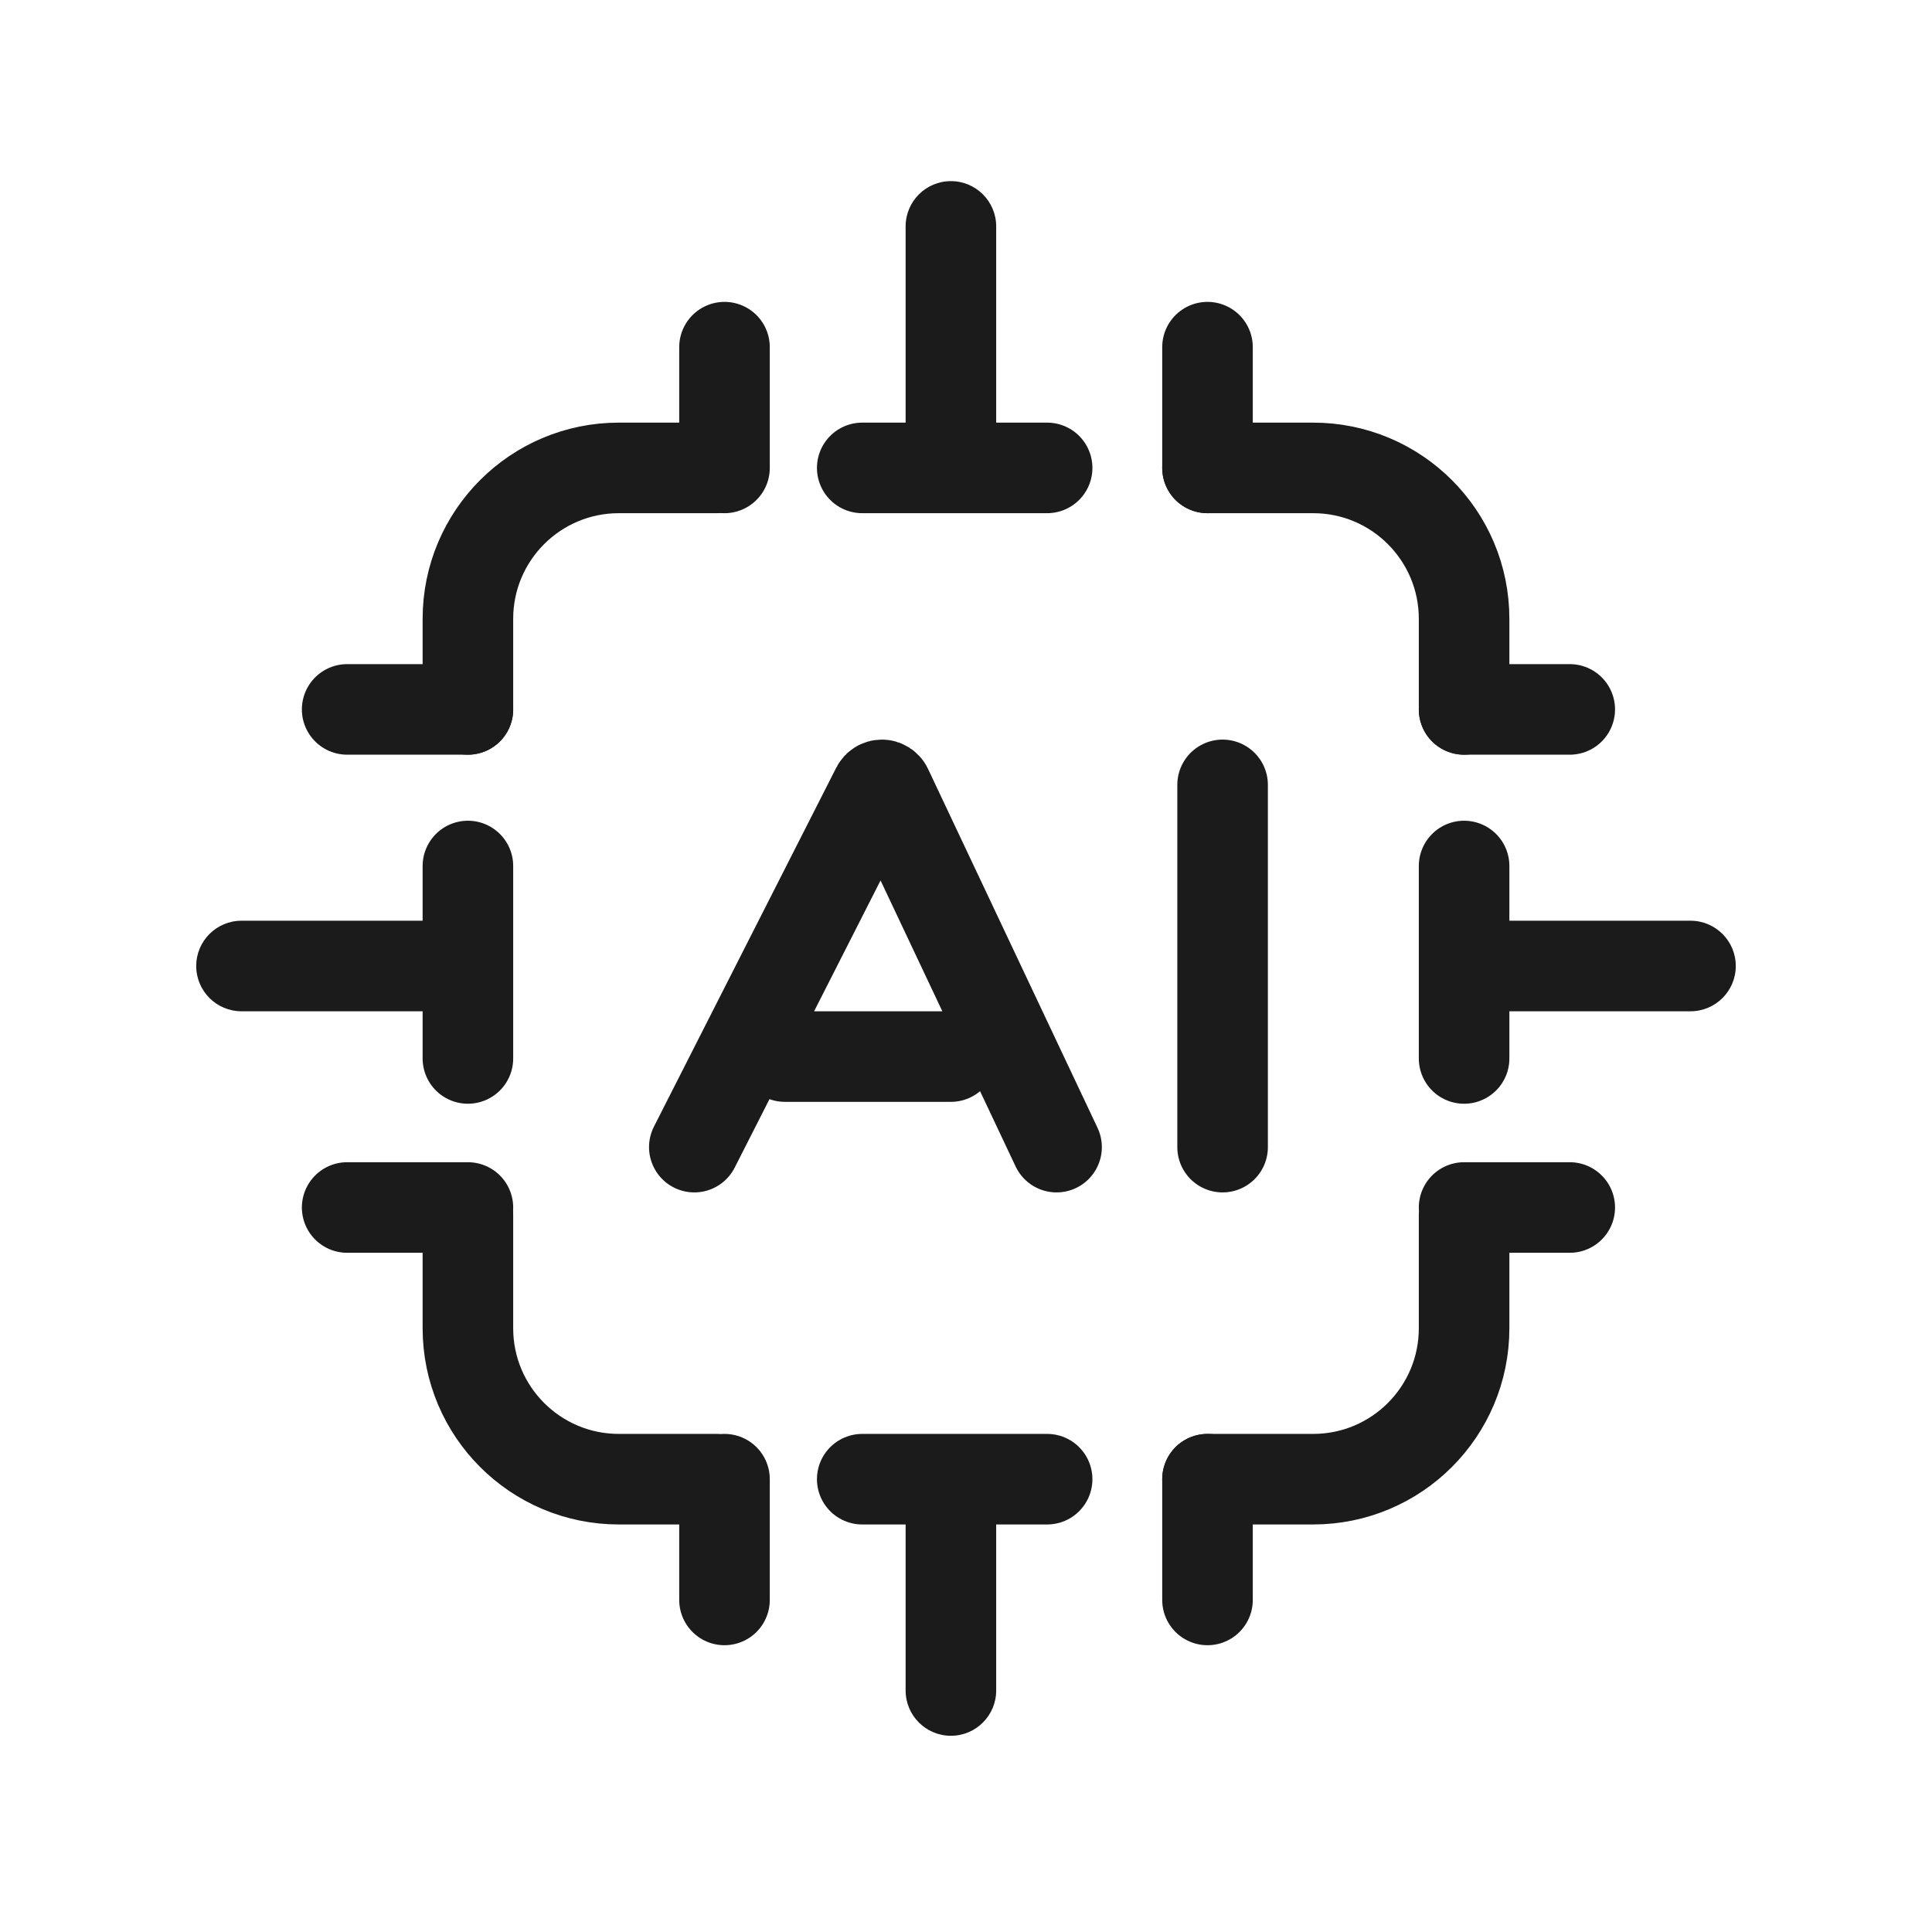
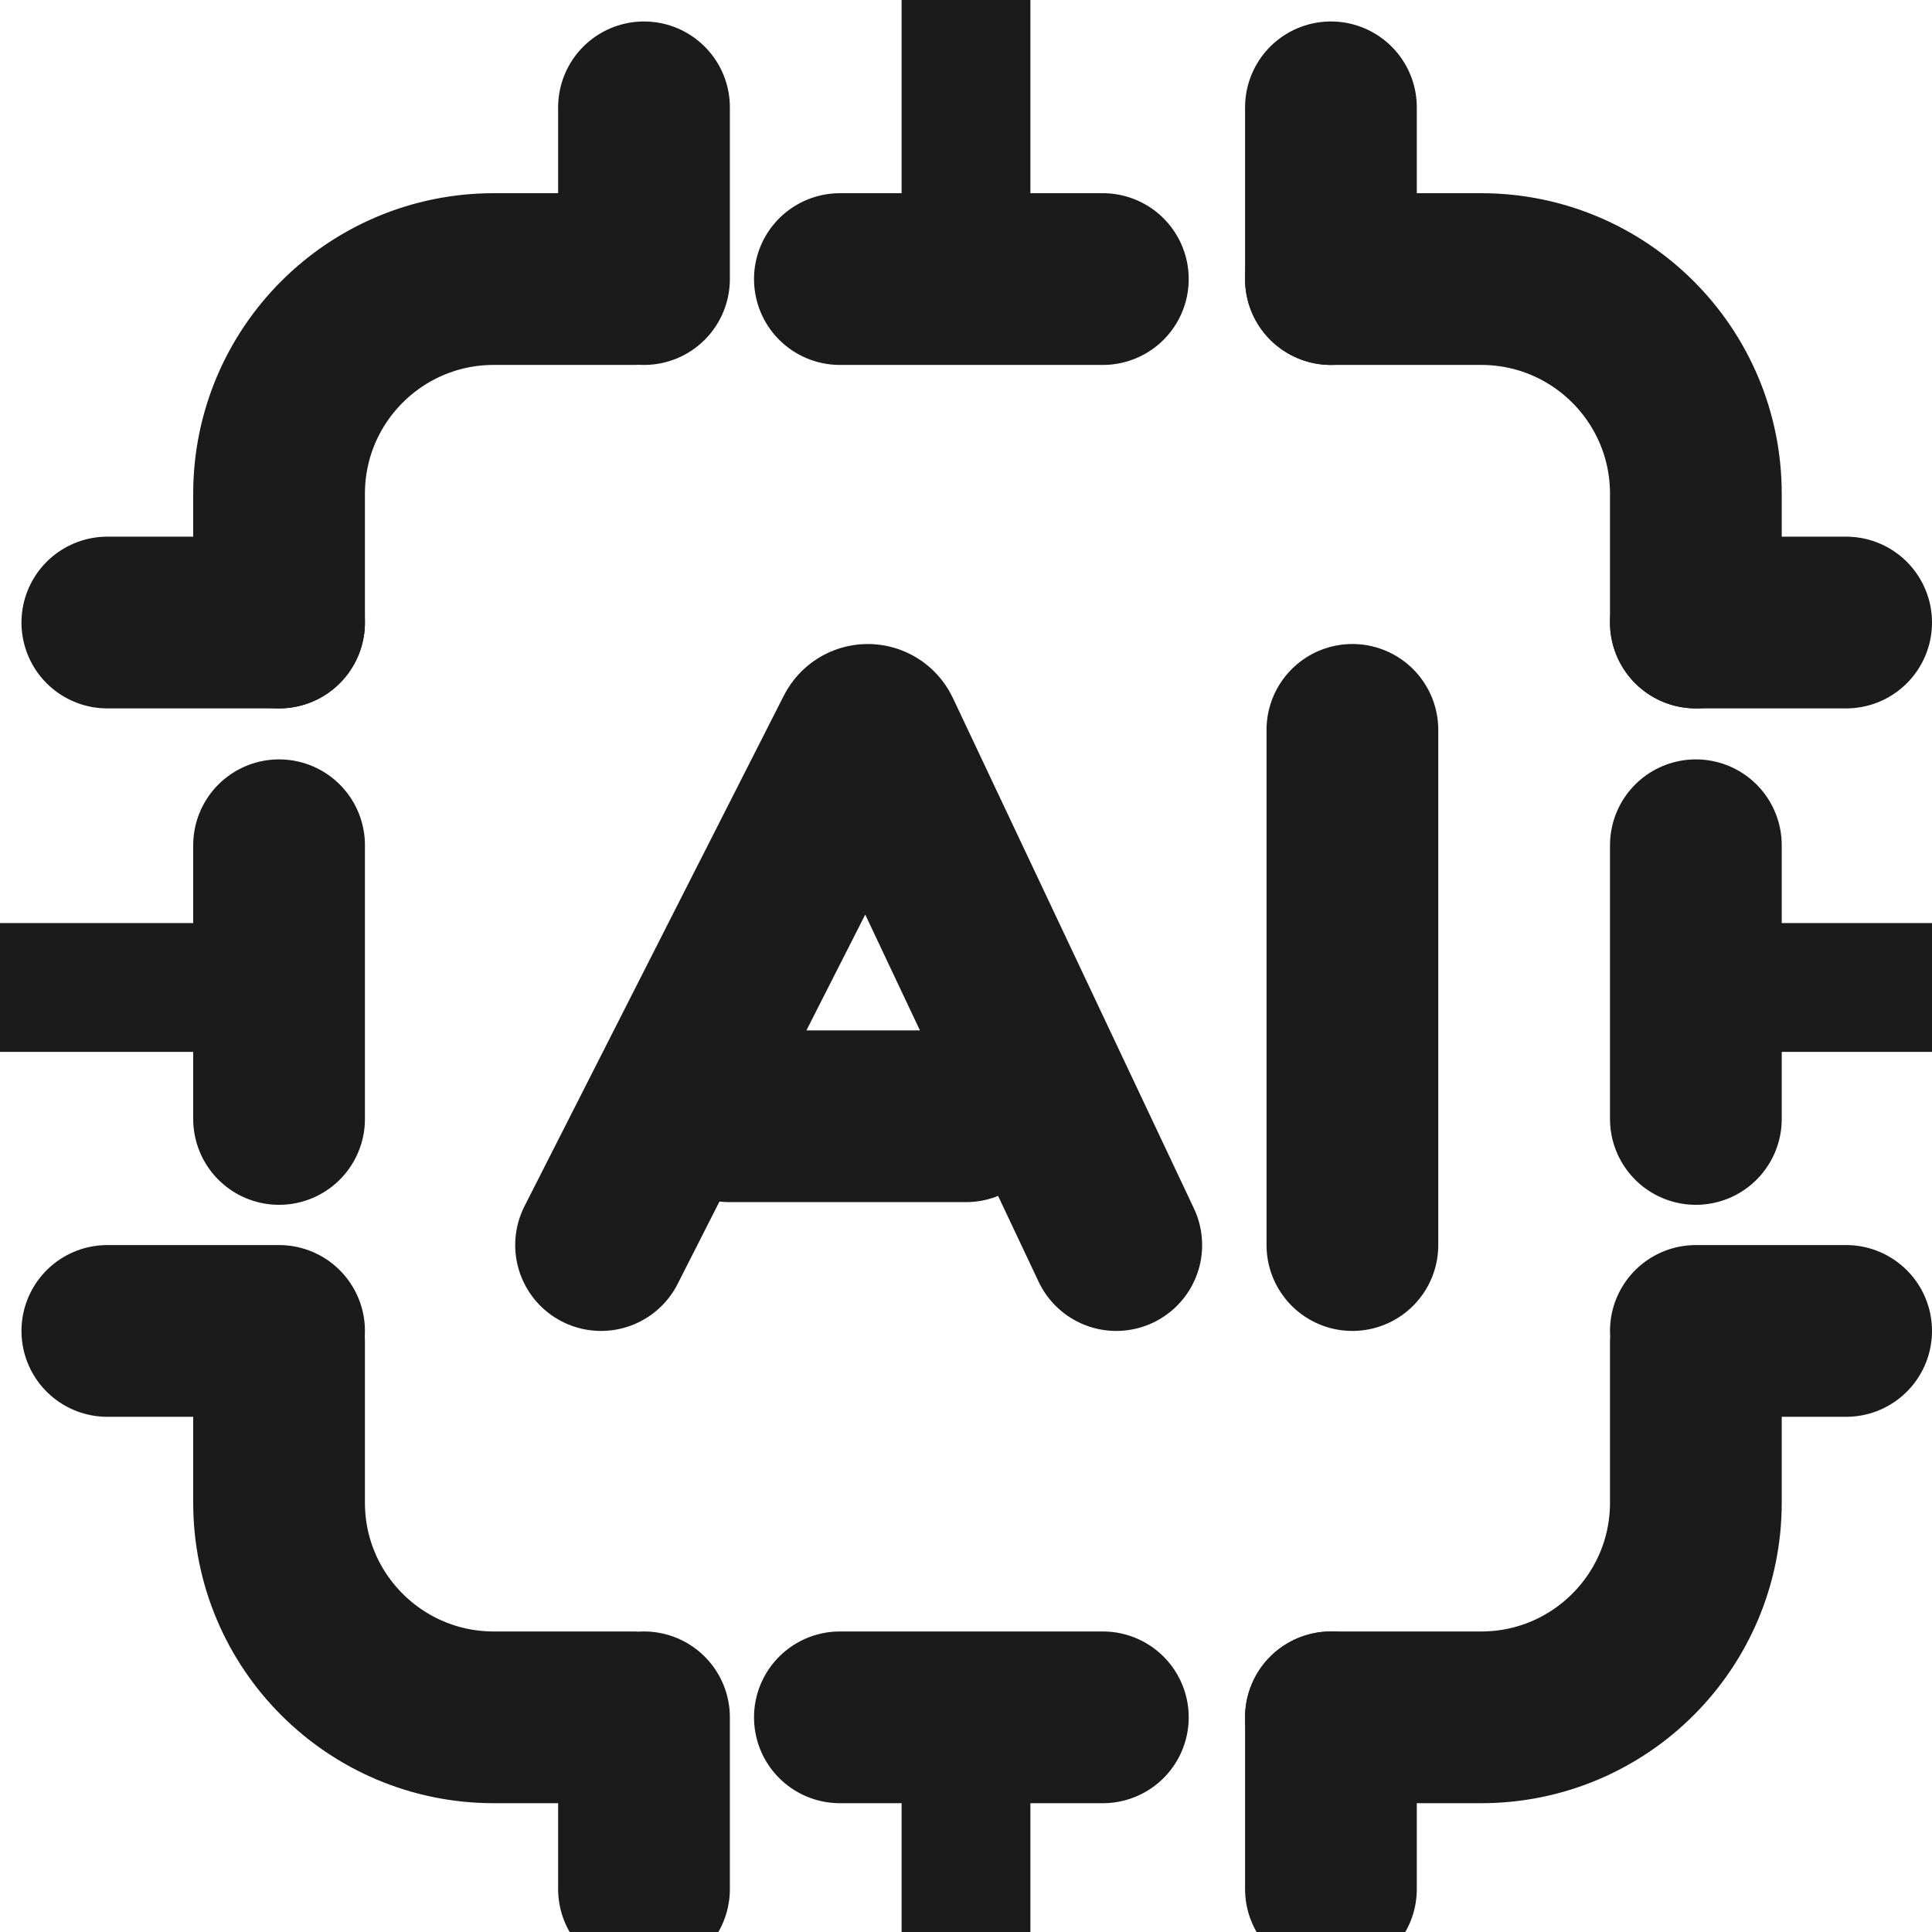
- <svg xmlns="http://www.w3.org/2000/svg" width="128" height="128" fill="none" viewBox="0 0 128 128" id="ai-chipset">
-   <path stroke="#1B1B1B" stroke-linecap="round" stroke-width="6" d="M97 80.5V88C97 93.523 92.523 98 87 98H80M31 80.5V88C31 93.523 35.477 98 41 98H47.5M31 47V41C31 35.477 35.477 31 41 31H47.5M97 47V41C97 35.477 92.523 31 87 31H80M31 70.125V63.75 57.375M97 70.125V63.75 57.375M69.375 31H62.75 57.125M69.375 98H62.75 57.125M46 76L58.084 52.209C58.15 52.081 58.281 52 58.425 52V52C58.572 52 58.707 52.085 58.77 52.219L70 76M52 70H63M81 76V52M97 80H104M48 98L48 106" />
-   <path stroke="#1B1B1B" stroke-linecap="round" stroke-linejoin="round" stroke-width="6" d="M31 80H23" />
-   <path stroke="#1B1B1B" stroke-linecap="round" stroke-width="6" d="M48 31L48 23" />
-   <path stroke="#1B1B1B" stroke-linecap="round" stroke-linejoin="round" stroke-width="6" d="M97 47H104" />
-   <path stroke="#1B1B1B" stroke-linecap="round" stroke-width="6" d="M80 98L80 106" />
+ <svg xmlns="http://www.w3.org/2000/svg" fill="none" viewBox="18 18 90 90" id="ai-chipset">
+   <path stroke="#1B1B1B" stroke-linecap="round" stroke-width="8" d="M97 80.5V88C97 93.523 92.523 98 87 98H80M31 80.5V88C31 93.523 35.477 98 41 98H47.5M31 47V41C31 35.477 35.477 31 41 31H47.5M97 47V41C97 35.477 92.523 31 87 31H80M31 70.125V63.75 57.375M97 70.125V63.75 57.375M69.375 31H62.75 57.125M69.375 98H62.75 57.125M46 76L58.084 52.209C58.15 52.081 58.281 52 58.425 52V52C58.572 52 58.707 52.085 58.77 52.219L70 76M52 70H63M81 76V52M97 80H104M48 98L48 106" />
+   <path stroke="#1B1B1B" stroke-linecap="round" stroke-linejoin="round" stroke-width="8" d="M31 80H23" />
+   <path stroke="#1B1B1B" stroke-linecap="round" stroke-width="8" d="M48 31L48 23" />
+   <path stroke="#1B1B1B" stroke-linecap="round" stroke-linejoin="round" stroke-width="8" d="M97 47H104" />
+   <path stroke="#1B1B1B" stroke-linecap="round" stroke-width="8" d="M80 98L80 106" />
  <path fill="#1B1B1B" d="M101 61H98V67H101V61zM112 67C113.657 67 115 65.657 115 64 115 62.343 113.657 61 112 61V67zM101 67H112V61H101V67zM66 101L66 98 60 98 60 101 66 101zM60 112C60 113.657 61.343 115 63 115 64.657 115 66 113.657 66 112L60 112zM60 101L60 112 66 112 66 101 60 101zM27 61H30V67H27V61zM16 67C14.343 67 13 65.657 13 64 13 62.343 14.343 61 16 61V67zM27 67H16V61H27V67zM66 26L66 29 60 29 60 26 66 26zM60 15C60 13.343 61.343 12 63 12 64.657 12 66 13.343 66 15L60 15zM60 26L60 15 66 15 66 26 60 26z" />
-   <path stroke="#1B1B1B" stroke-linecap="round" stroke-linejoin="round" stroke-width="6" d="M31 47H23" />
-   <path stroke="#1B1B1B" stroke-linecap="round" stroke-width="6" d="M80 31L80 23" />
+   <path stroke="#1B1B1B" stroke-linecap="round" stroke-linejoin="round" stroke-width="8" d="M31 47H23" />
+   <path stroke="#1B1B1B" stroke-linecap="round" stroke-width="8" d="M80 31L80 23" />
</svg>
